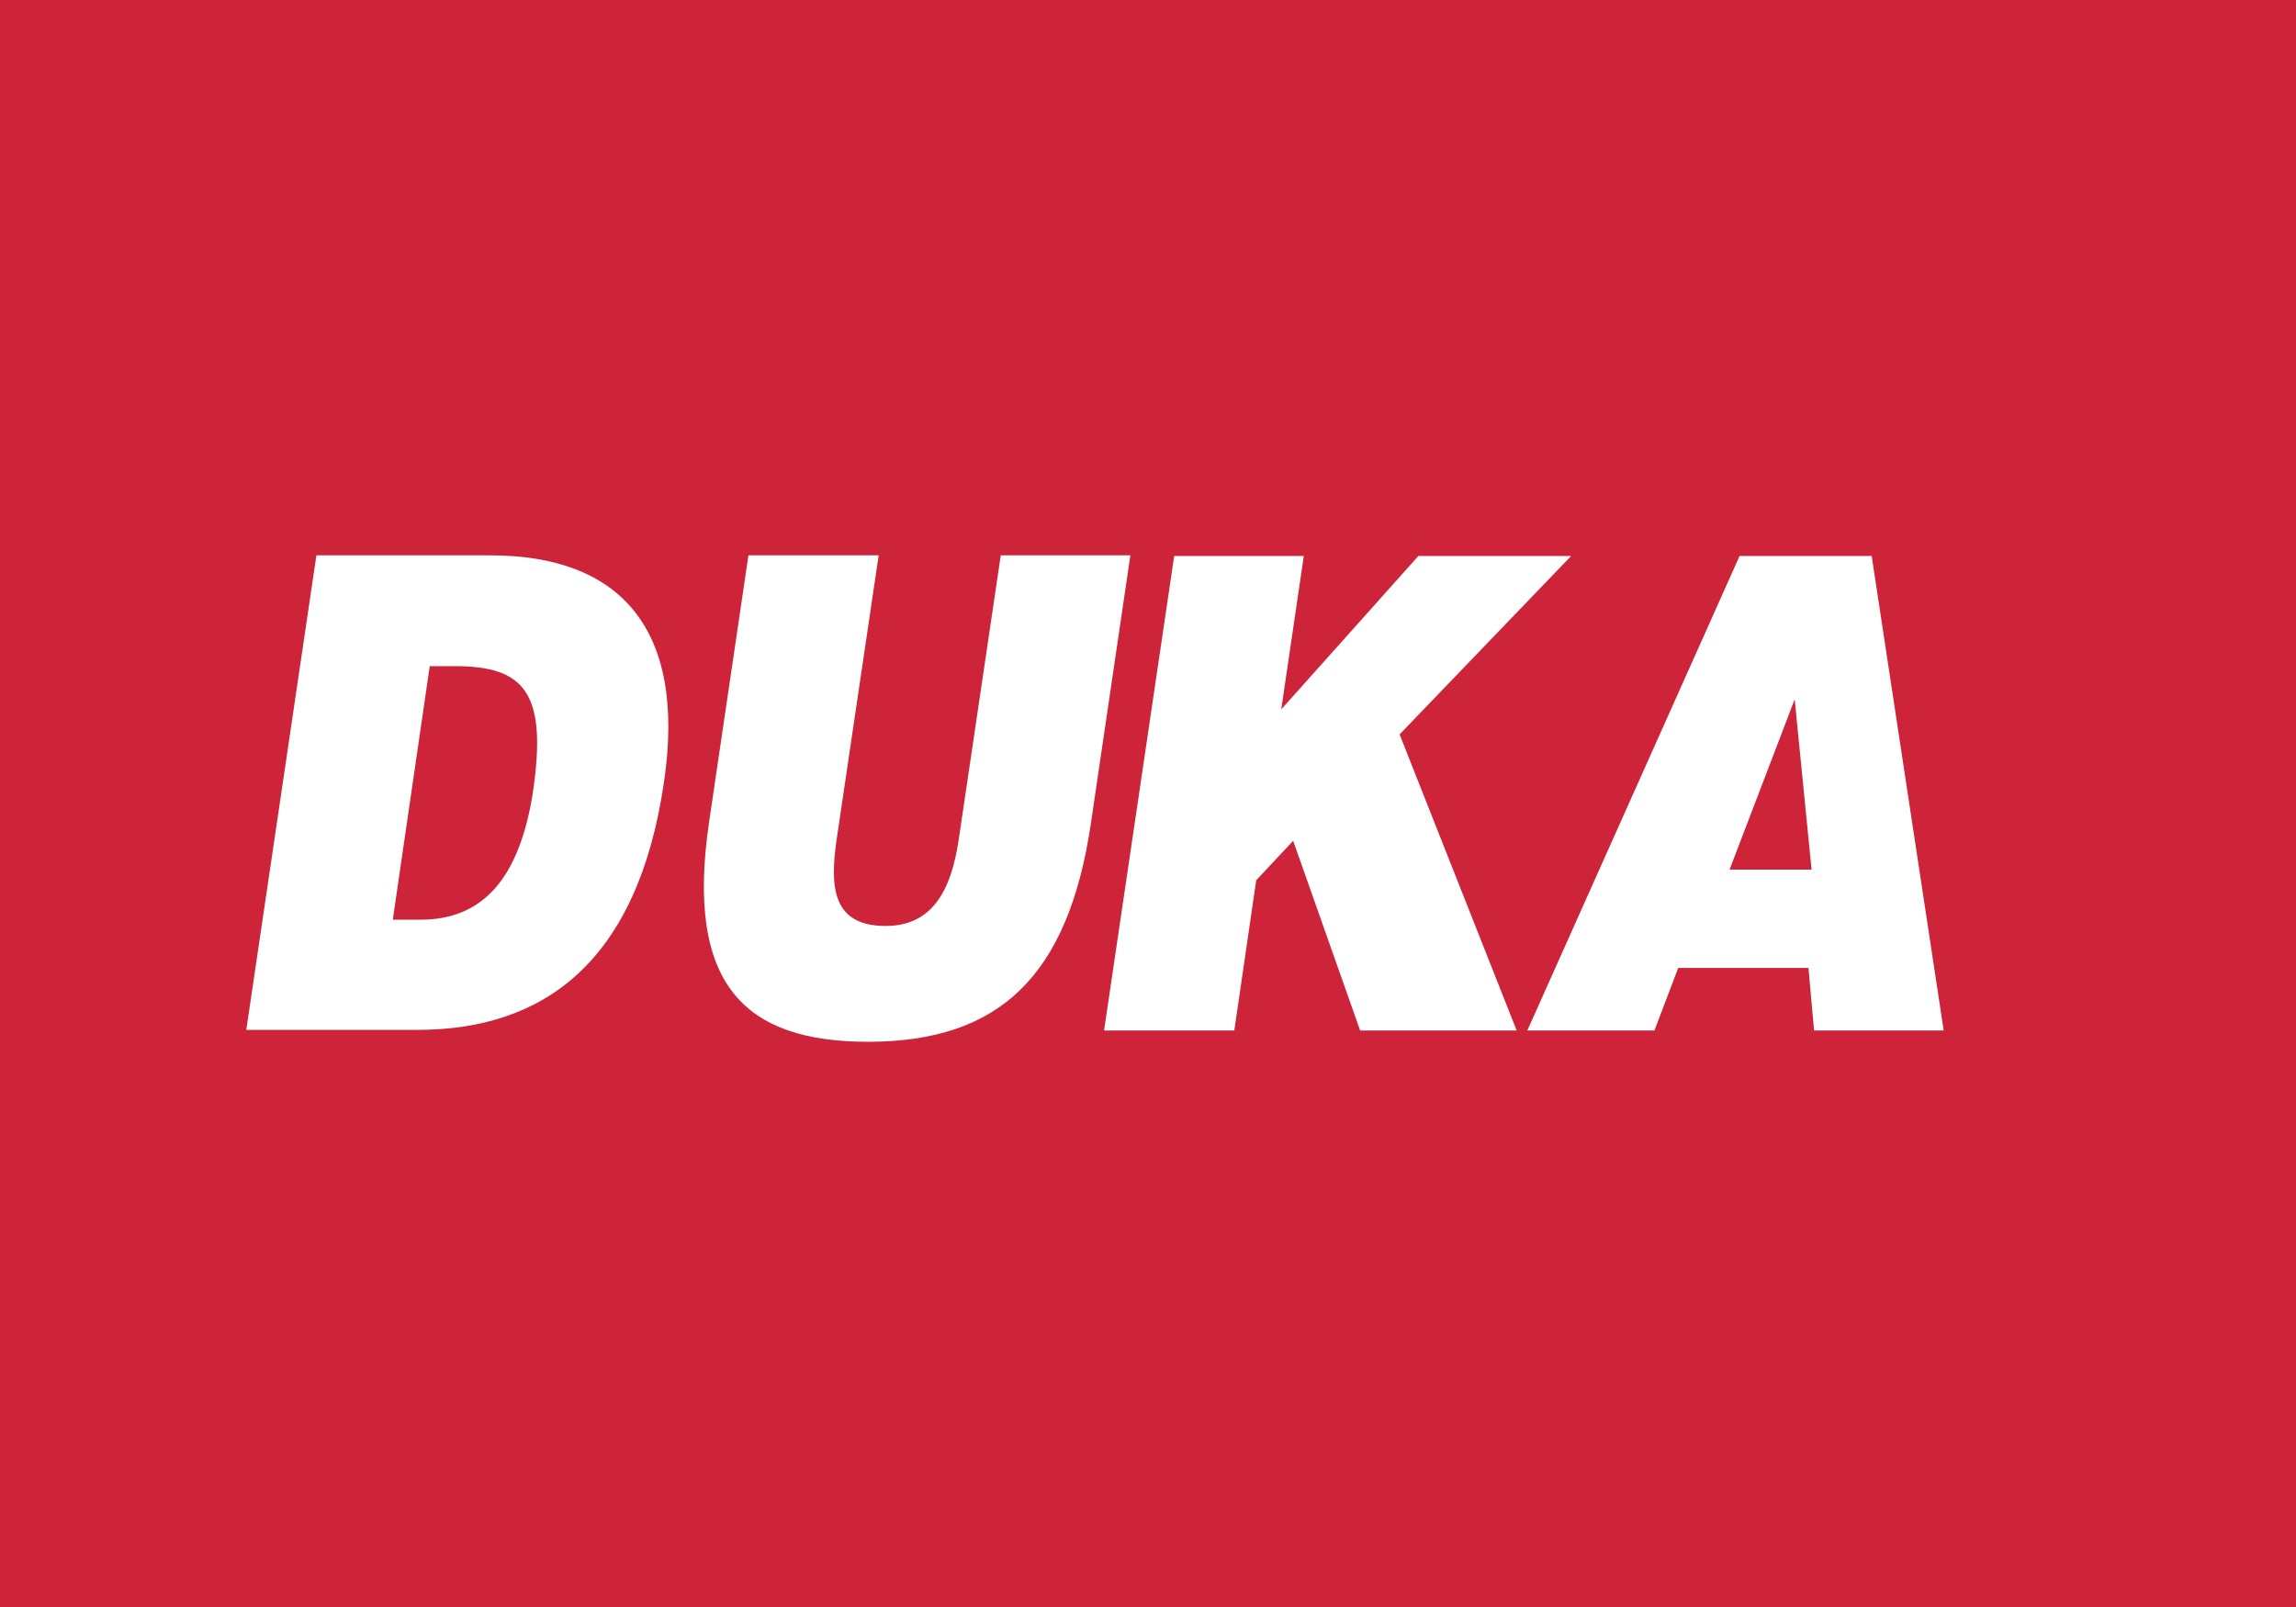
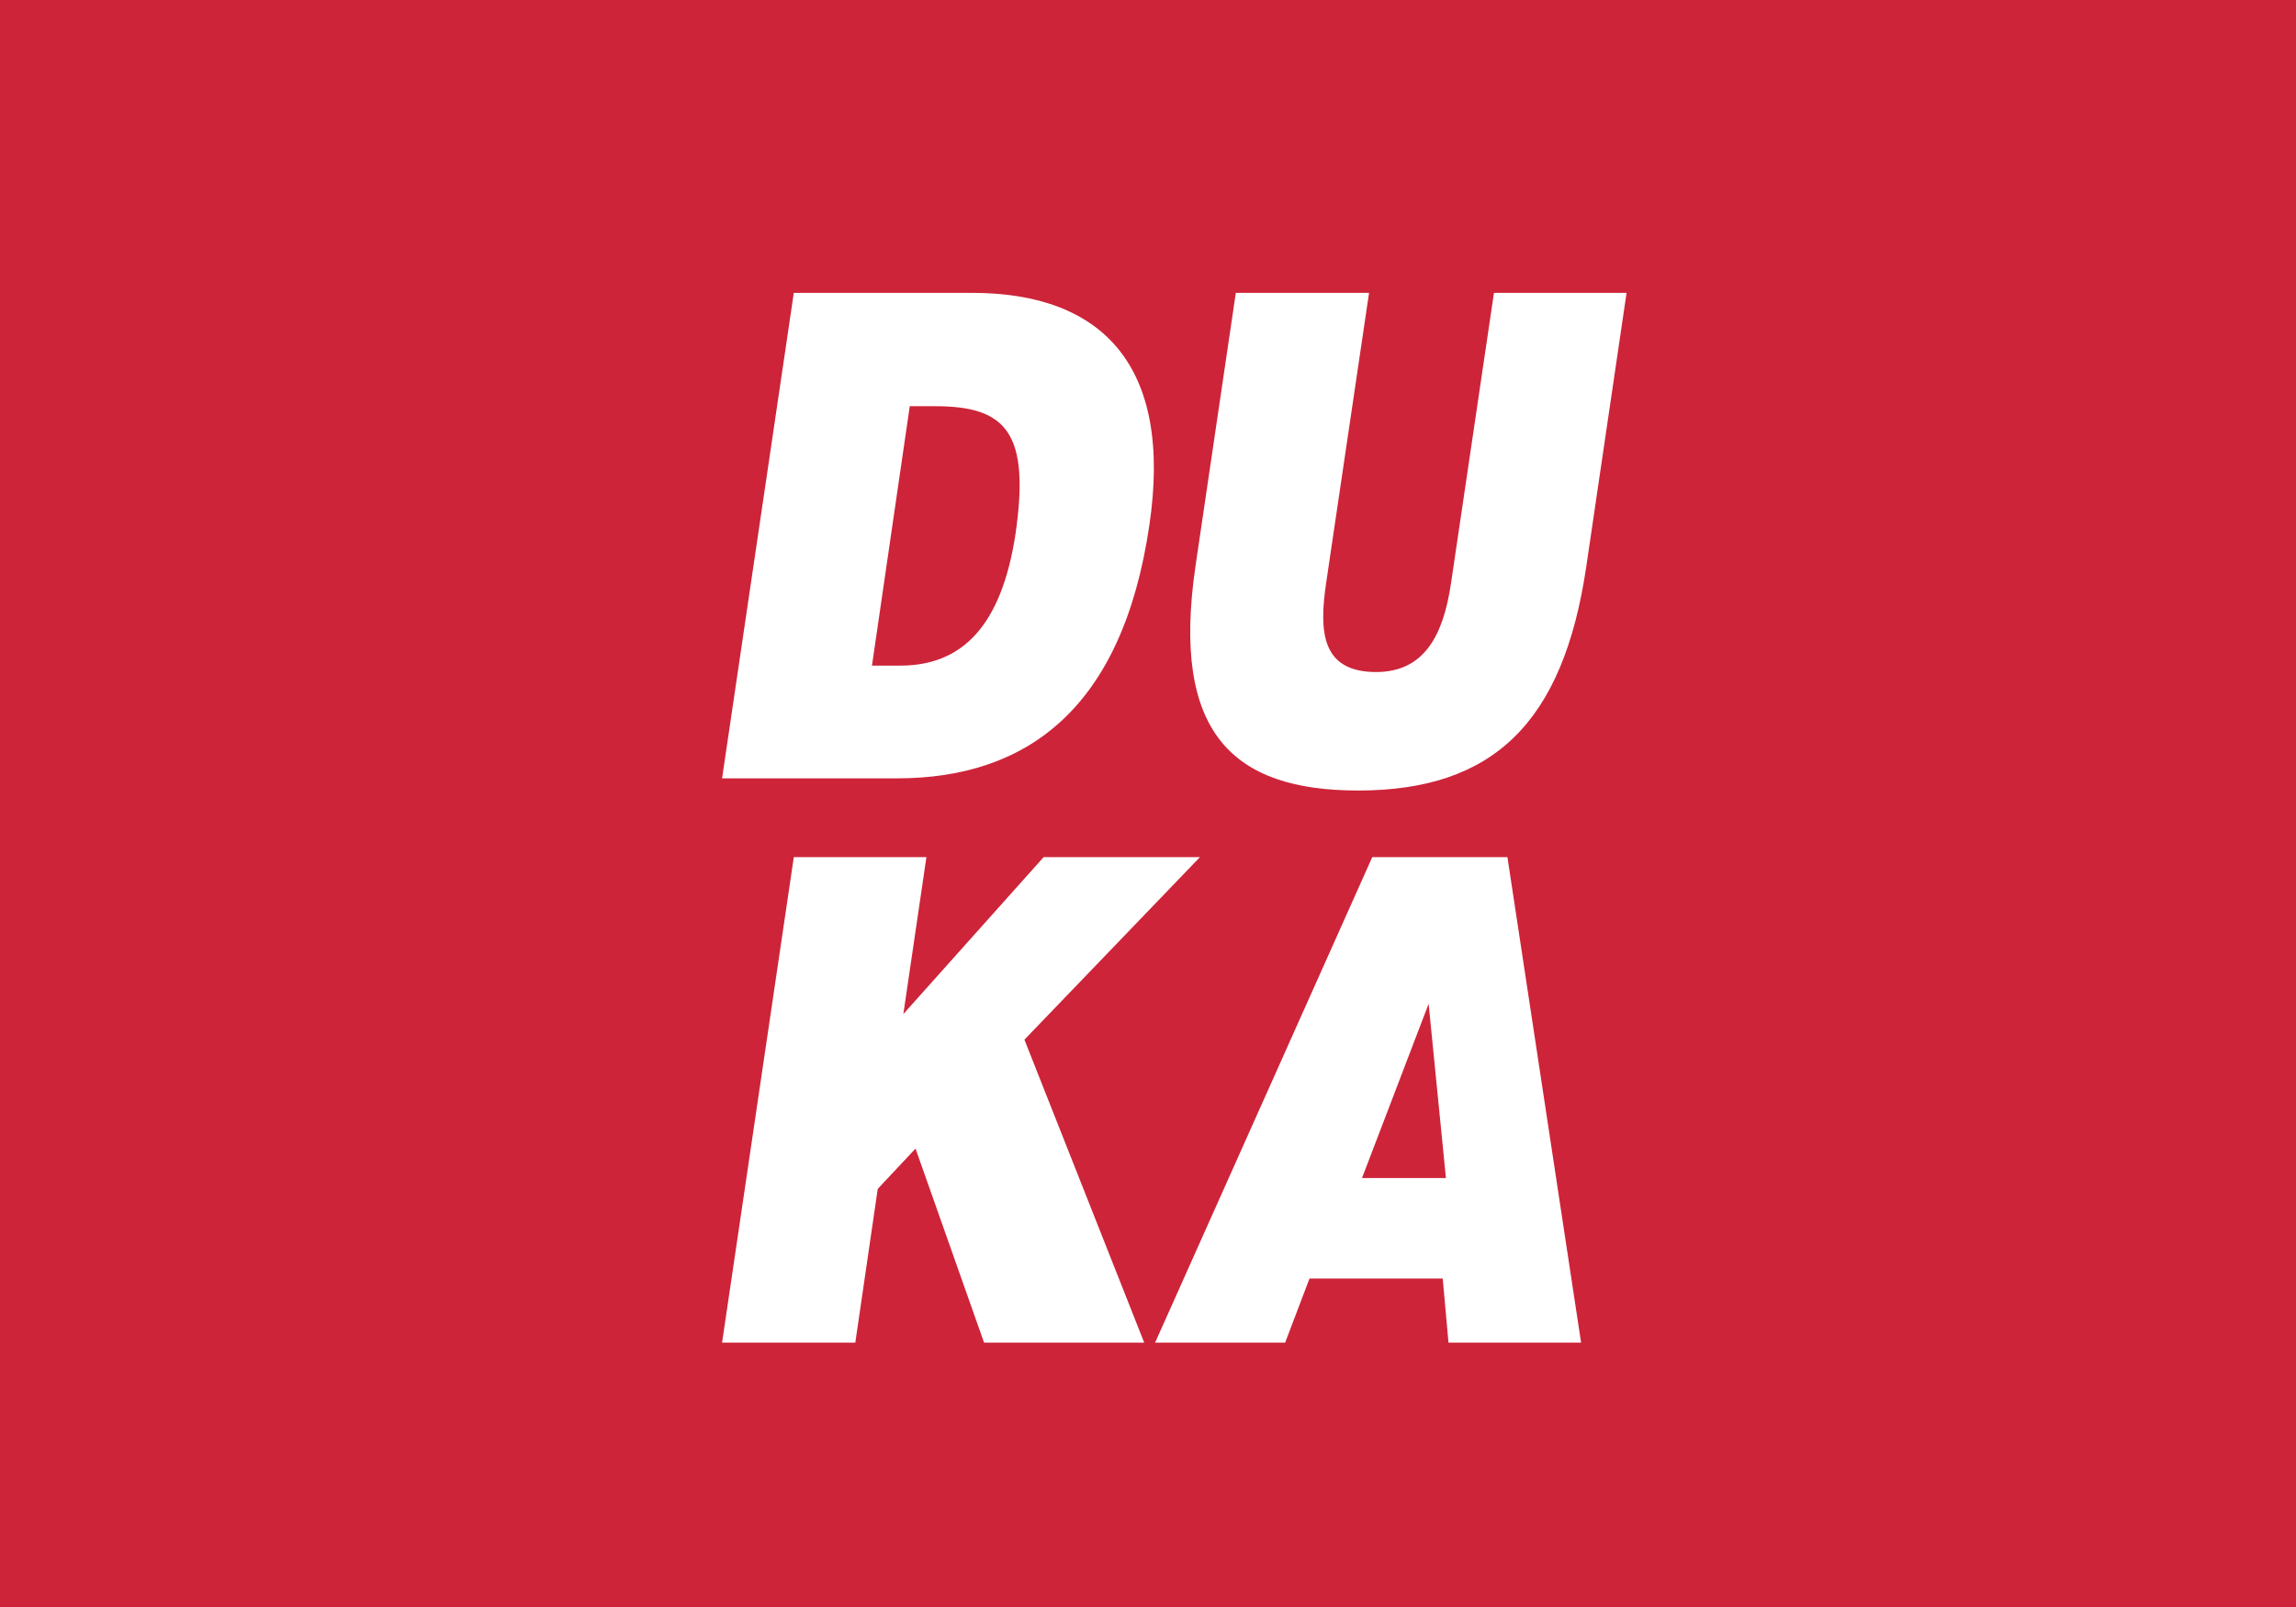
<svg xmlns="http://www.w3.org/2000/svg" viewBox="0 0 1000 700" width="1000" height="700">
  <rect width="1000" height="700" fill="#cd2439" />
-   <g transform="translate(50 207) scale(27.27) translate(-15 0)">
+   <g transform="translate(228 50) scale(27.9) translate(-14 1.5)">
    <path fill="#ffffff" d="M21,1.28h-2.78l-1.12,7.58h2.73c2.03,0,3.52-1.09,3.94-3.95.37-2.49-.73-3.63-2.77-3.63ZM21.68,5.05c-.22,1.43-.83,2.05-1.8,2.05h-.44l.59-4.05h.4c1.11,0,1.48.42,1.25,2Z" />
    <path fill="#ffffff" d="M25.13,1.28h2.07l-.67,4.53c-.11.75-.08,1.39.78,1.39.75,0,1.05-.57,1.17-1.39l.67-4.53h2.07l-.63,4.28c-.36,2.43-1.45,3.49-3.56,3.49-1.96,0-2.92-.9-2.54-3.5l.63-4.27Z" />
-     <polygon fill="#ffffff" points="31.92 1.29 33.99 1.29 33.63 3.74 35.82 1.29 38.26 1.29 35.52 4.14 37.39 8.87 34.89 8.87 33.82 5.84 33.23 6.47 32.88 8.87 30.8 8.87 31.92 1.29" />
-     <path fill="#ffffff" d="M43.06,1.29h-2.11l-3.39,7.58h2.03l.38-1h2.08l.09,1h2.07l-1.15-7.58ZM40.79,6.3l1.04-2.72.27,2.72h-1.31Z" />
+     <polygon fill="#ffffff" points="18.22 10.09 20.29 10.09 19.93 12.54 22.12 10.09 24.56 10.09 21.82 12.94 23.69 17.67 21.19 17.67 20.12 14.64 19.53 15.27 19.18 17.67 17.1 17.67 18.22 10.09" />
+     <path fill="#ffffff" d="M29.36,10.09h-2.11l-3.39,7.58h2.03l.38-1h2.08l.09,1h2.07l-1.15-7.58ZM27.09,15.1l1.04-2.72.27,2.72h-1.31Z" />
  </g>
</svg>
